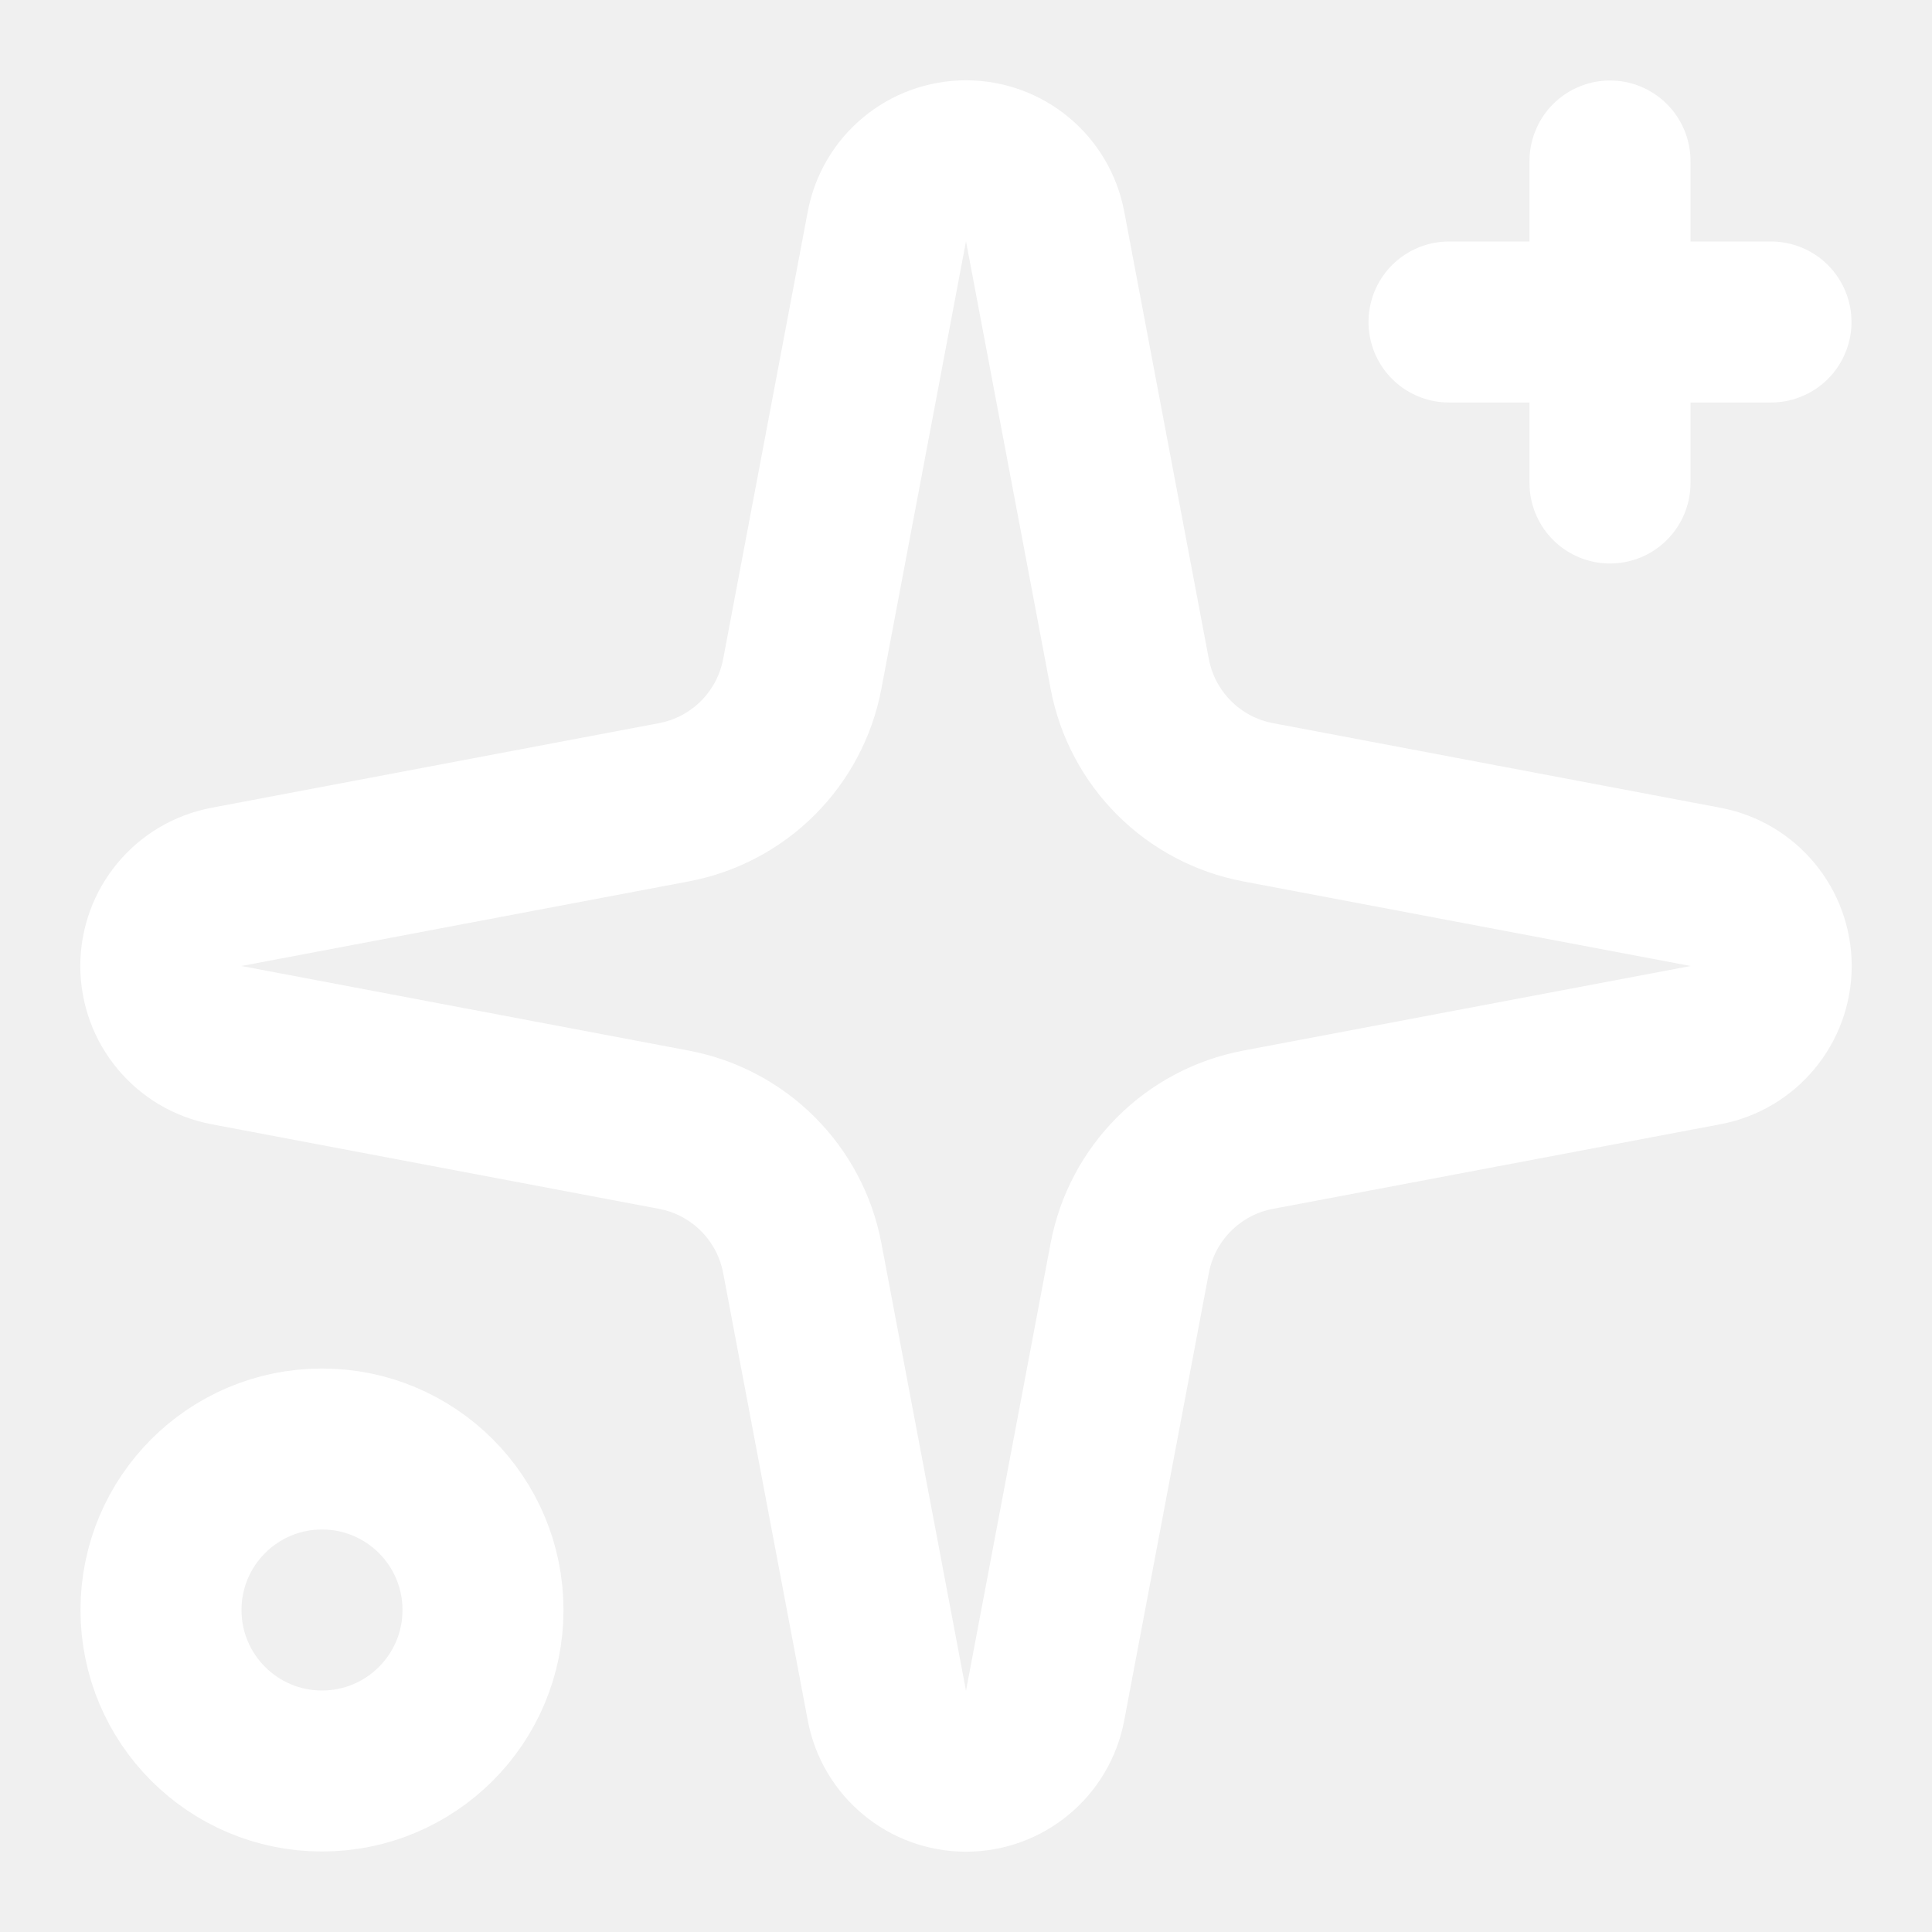
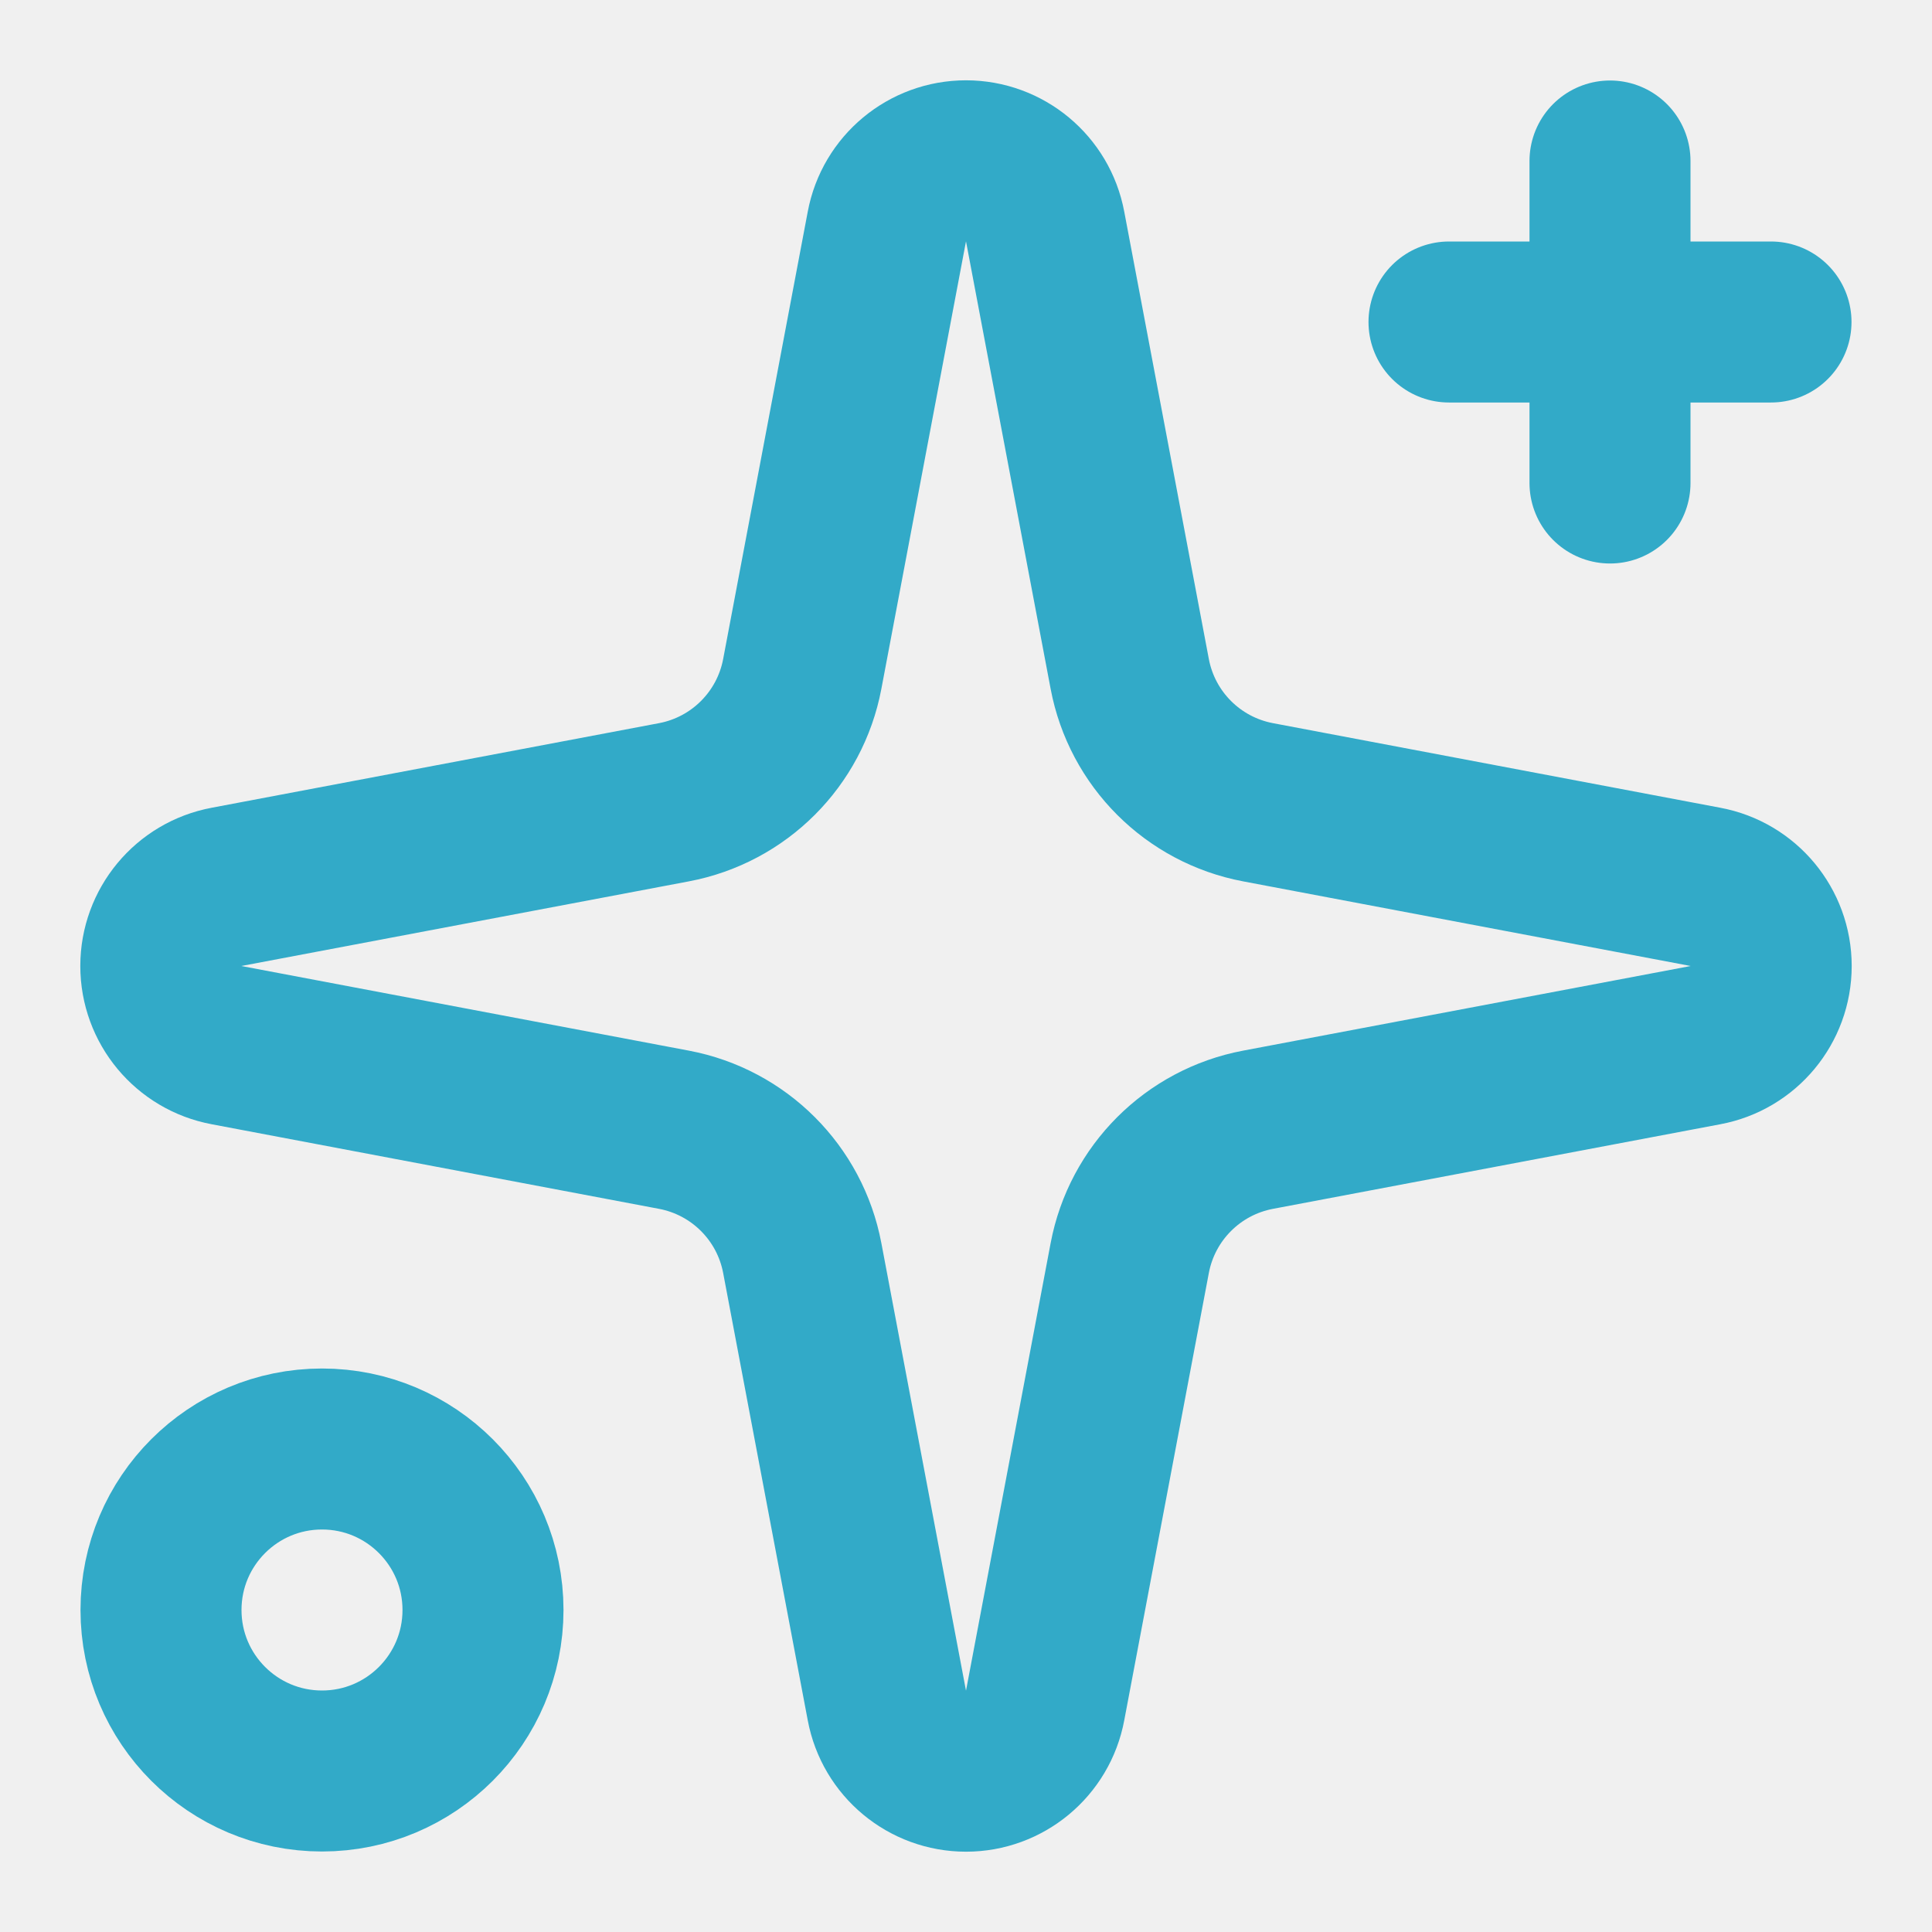
- <svg xmlns="http://www.w3.org/2000/svg" width="24" height="24" viewBox="0 0 24 24" fill="none" stroke="#ffffff" stroke-width="2" stroke-linecap="round" stroke-linejoin="round" class="lucide lucide-sparkles-icon lucide-sparkles">
+ <svg xmlns="http://www.w3.org/2000/svg" width="24" height="24" viewBox="0 0 24 24" fill="none" stroke="#32aac8" stroke-width="2" stroke-linecap="round" stroke-linejoin="round" class="lucide lucide-sparkles-icon lucide-sparkles">
  <path d="M11.017 2.814a1 1 0 0 1 1.966 0l1.051 5.558a2 2 0 0 0 1.594 1.594l5.558 1.051a1 1 0 0 1 0 1.966l-5.558 1.051a2 2 0 0 0-1.594 1.594l-1.051 5.558a1 1 0 0 1-1.966 0l-1.051-5.558a2 2 0 0 0-1.594-1.594l-5.558-1.051a1 1 0 0 1 0-1.966l5.558-1.051a2 2 0 0 0 1.594-1.594z" />
  <path d="M20 2v4" />
  <path d="M22 4h-4" />
  <circle cx="4" cy="20" r="2" />
</svg>
